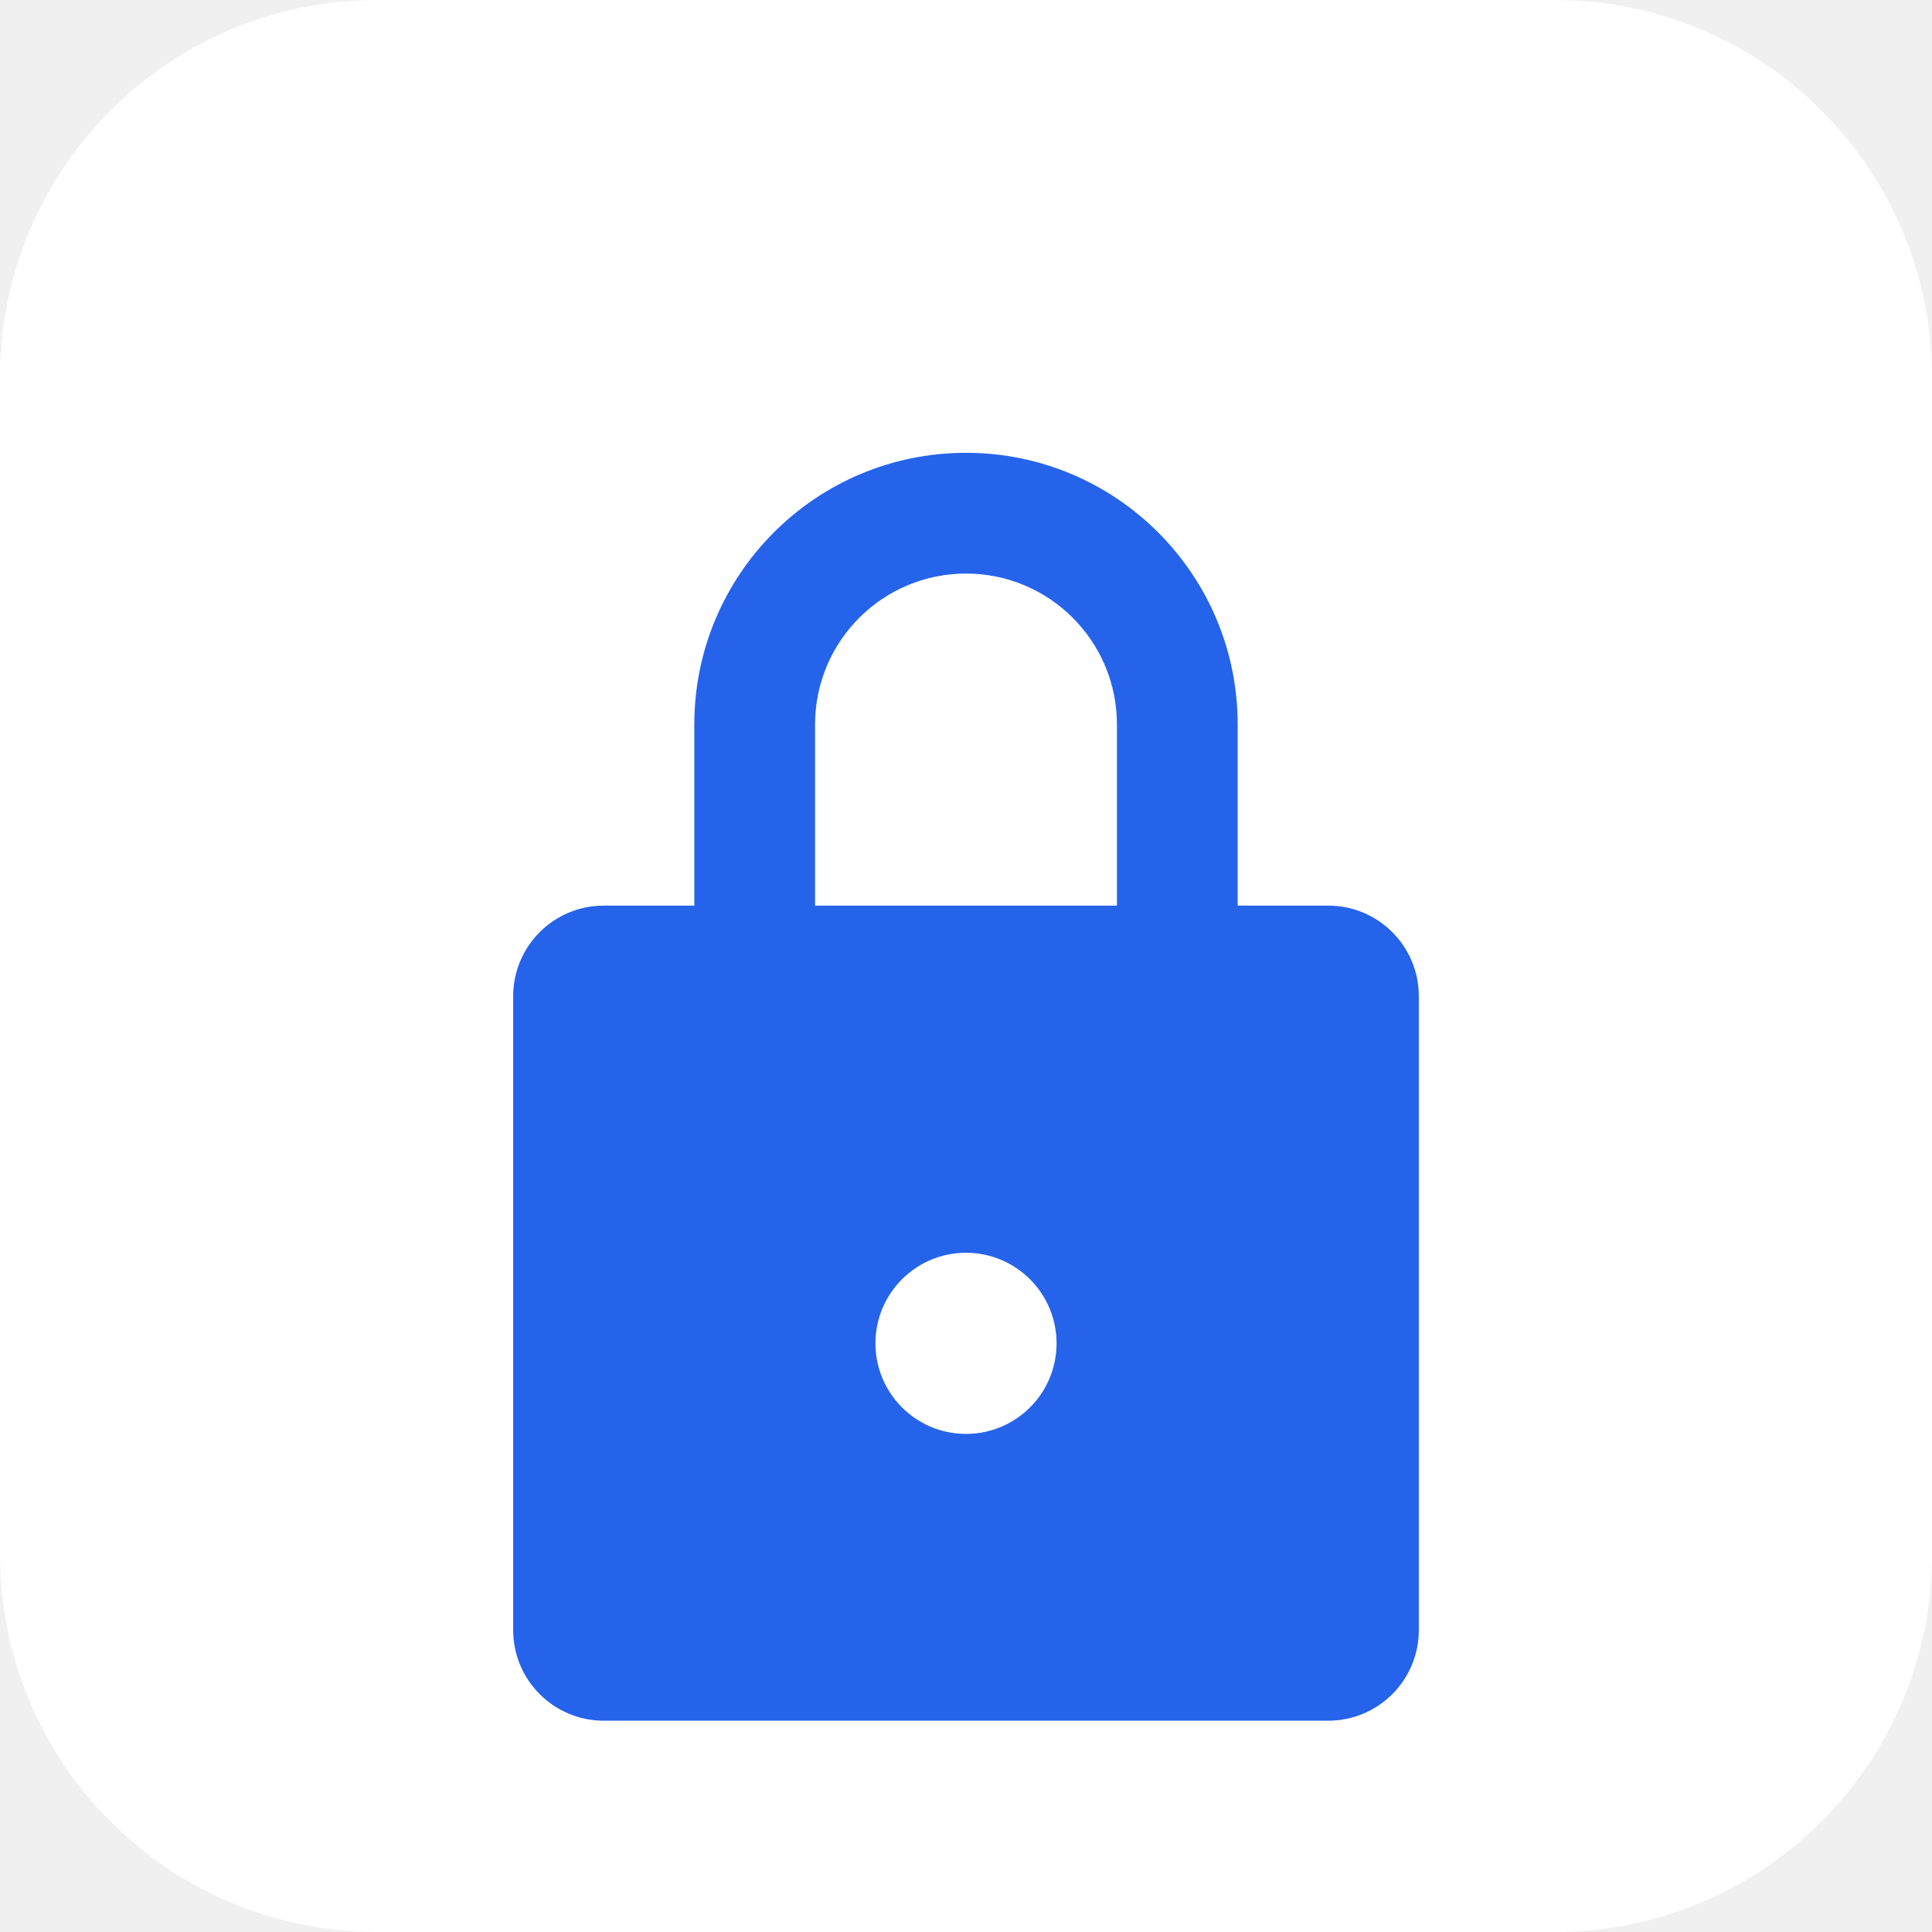
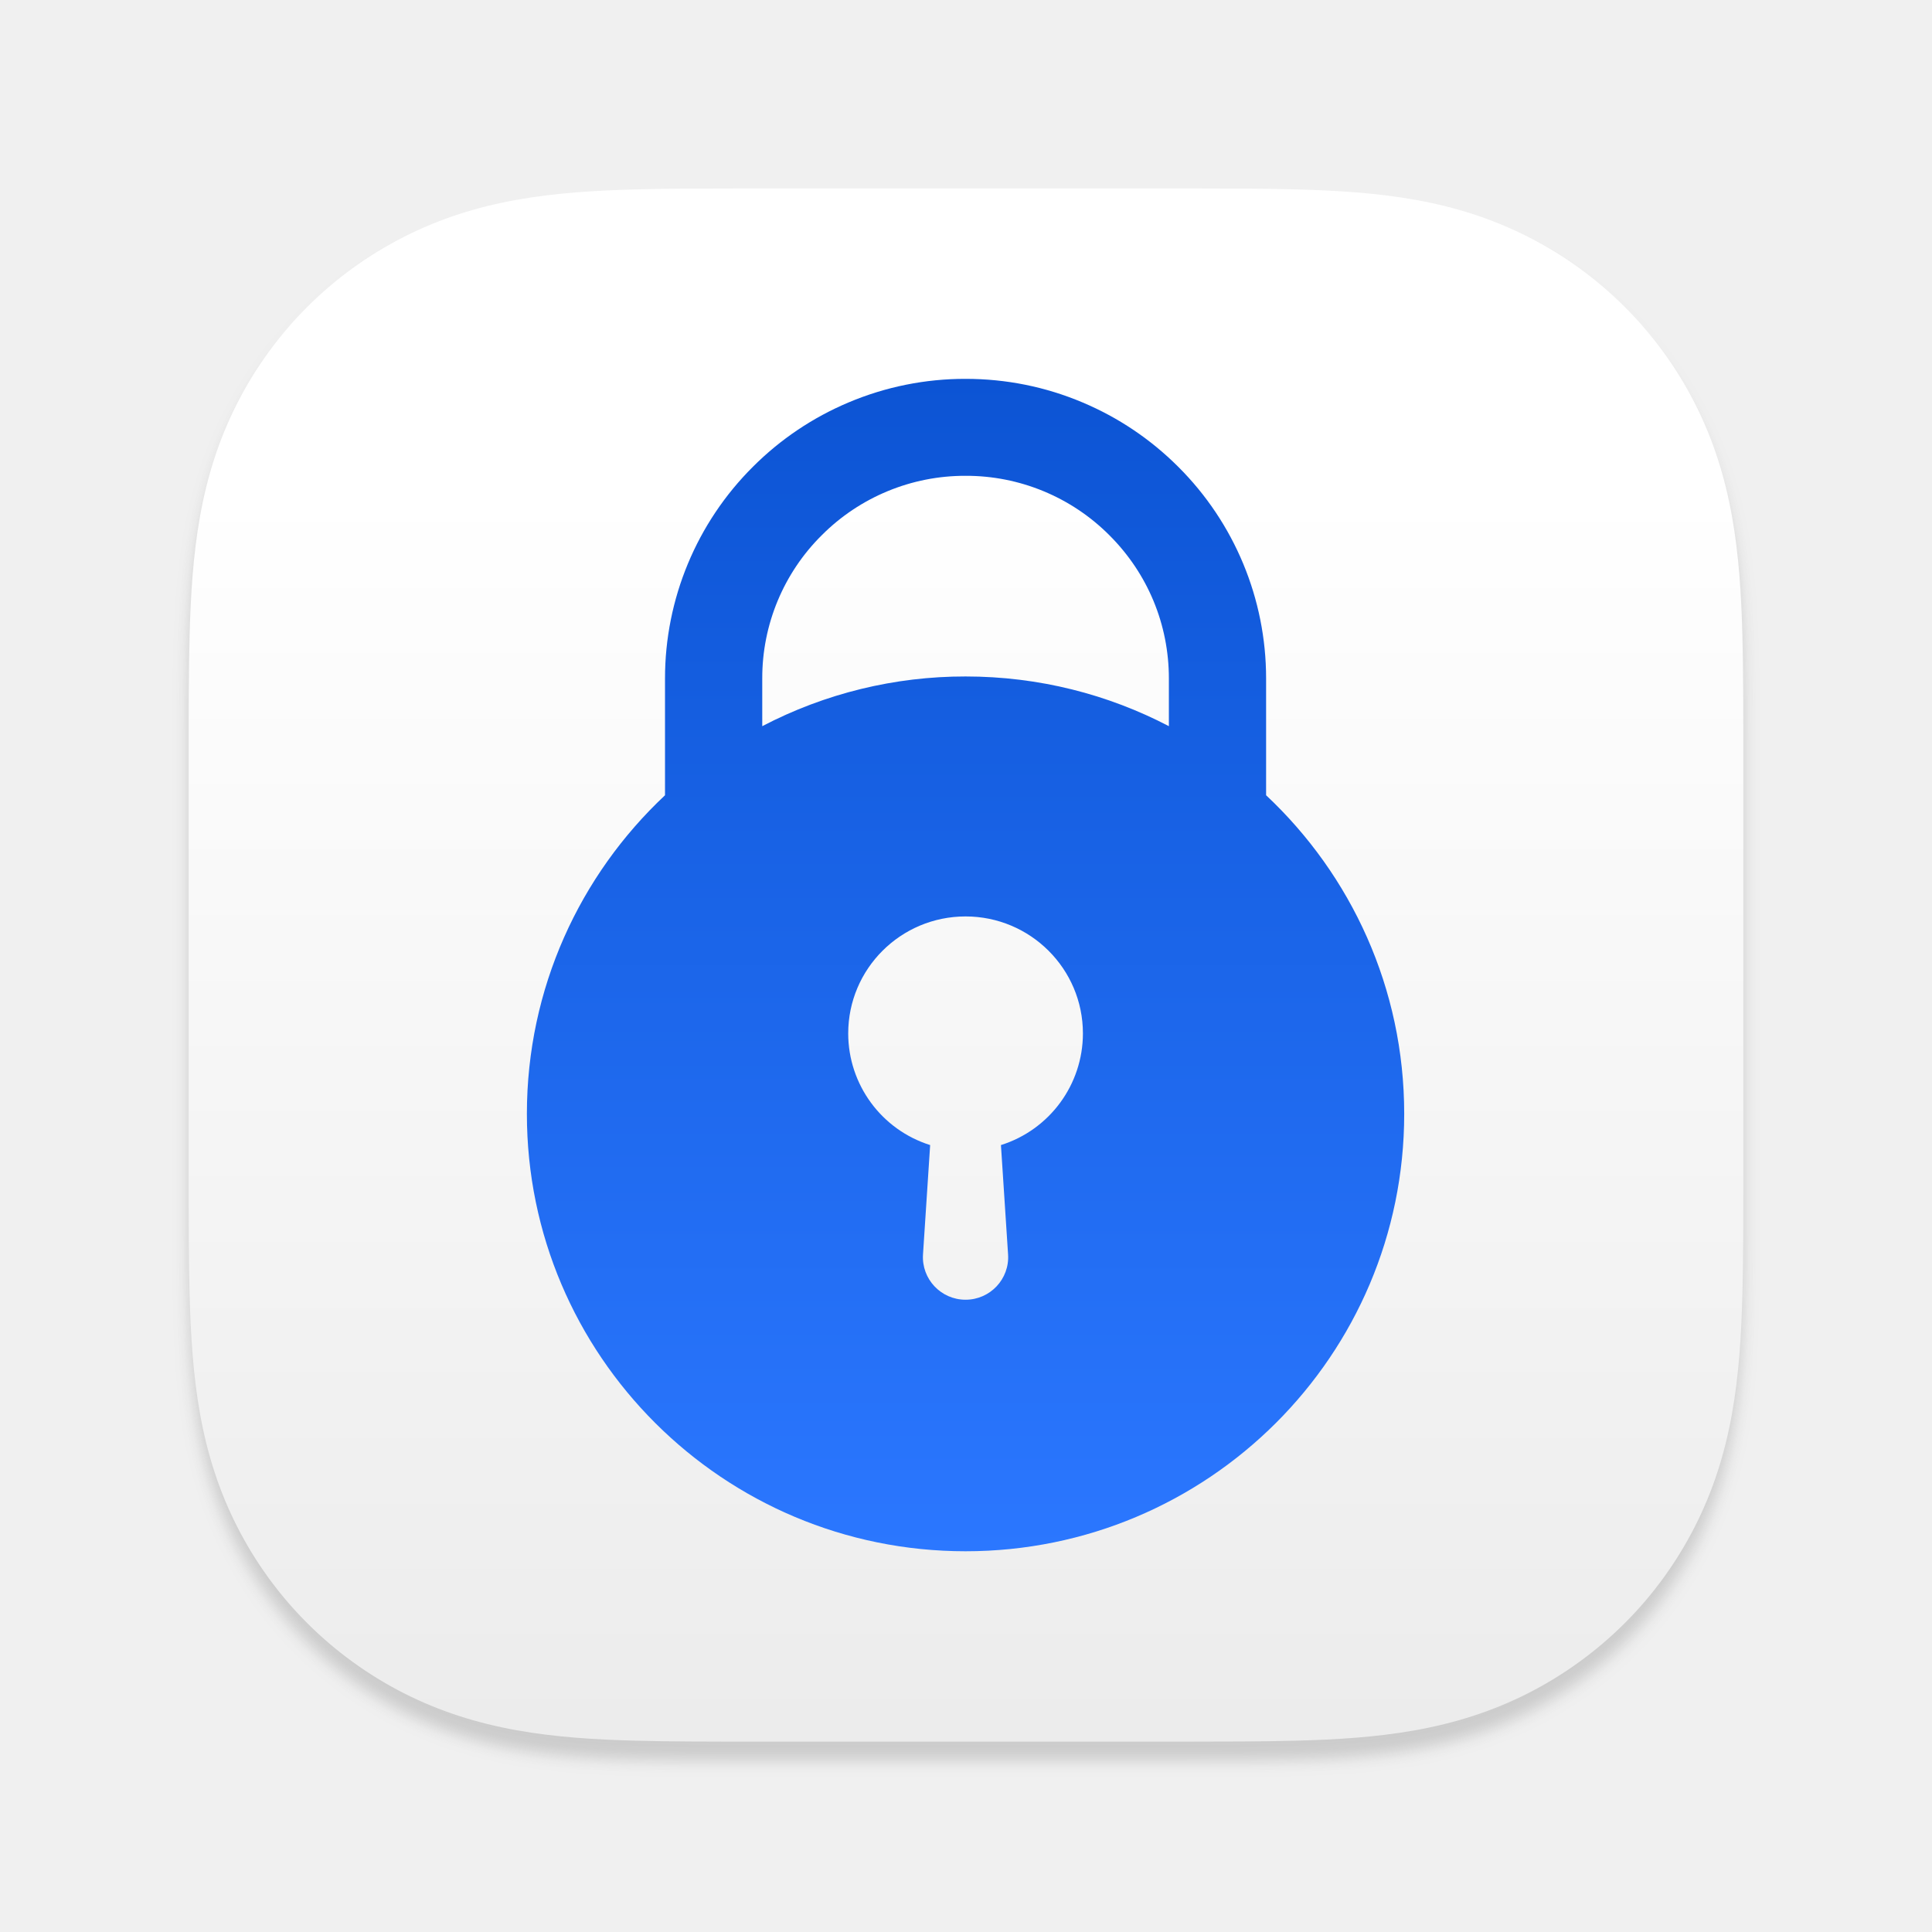
- <svg xmlns="http://www.w3.org/2000/svg" width="512" height="512" viewBox="0 0 512 512" fill="none">
-   <rect width="512" height="512" rx="100" fill="white" />
-   <path d="M352 240H328V192C328 152.235 295.765 120 256 120C216.235 120 184 152.235 184 192V240H160C146.745 240 136 250.745 136 264V432C136 445.255 146.745 456 160 456H352C365.255 456 376 445.255 376 432V264C376 250.745 365.255 240 352 240ZM256 380C242.745 380 232 369.255 232 356C232 342.745 242.745 332 256 332C269.255 332 280 342.745 280 356C280 369.255 269.255 380 256 380ZM296 240H216V192C216 169.909 233.909 152 256 152C278.091 152 296 169.909 296 192V240Z" fill="#2563EB" />
+ <svg xmlns="http://www.w3.org/2000/svg" xmlns:xlink="http://www.w3.org/1999/xlink" width="1024" height="1024">
+   <defs>
+     <linearGradient x1="50%" y1="19.04%" x2="50%" y2="100%" id="d">
+       <stop stop-color="#FFF" offset="0%" />
+       <stop stop-color="#ECECEC" offset="100%" />
+     </linearGradient>
+     <linearGradient x1="50%" y1="0%" x2="50%" y2="100%" id="e">
+       <stop stop-color="#0C54D4" offset="0%" />
+       <stop stop-color="#2B77FF" offset="100%" />
+     </linearGradient>
+     <path d="M0 0h1024v1024H0V0Z" id="a" />
+     <path d="M632.45 923.1h-232.3c-11.46 0-22.92 0-34.38-.07-9.66-.05-19.3-.17-28.96-.43-21.03-.57-42.24-1.8-63.03-5.54-21.1-3.79-40.74-9.97-59.9-19.72a201.44 201.44 0 0 1-88.1-88c-9.76-19.16-15.95-38.77-19.74-59.85-3.74-20.77-4.97-41.96-5.54-62.97-.27-9.64-.38-19.29-.43-28.93-.04-6.87-.06-13.74-.07-20.6V391.16c0-5.72.01-11.45.03-17.17l.04-8.59c.05-9.64.16-19.28.43-28.93.57-21 1.8-42.2 5.54-62.97 3.8-21.08 9.98-40.7 19.74-59.84a201.28 201.28 0 0 1 88.1-88.01c19.16-9.75 38.8-15.93 59.9-19.72 20.8-3.74 42-4.97 63.03-5.54 9.65-.26 19.3-.37 28.96-.43 9.17-.05 18.33-.07 27.5-.07h239.18c8.6 0 17.19.02 25.78.07 9.66.06 19.3.17 28.96.43 21.03.57 42.24 1.8 63.04 5.54 21.1 3.79 40.73 9.97 59.9 19.72a201.44 201.44 0 0 1 88.09 88c9.76 19.16 15.95 38.77 19.74 59.85 3.74 20.77 4.97 41.97 5.54 62.97.27 9.65.38 19.29.43 28.93.05 8.59.07 17.17.07 25.76v236.37c0 7.15 0 14.3-.03 21.46l-.04 8.6c-.05 9.63-.16 19.28-.43 28.92-.57 21-1.8 42.2-5.54 62.97-3.8 21.08-9.98 40.7-19.74 59.84a201.26 201.26 0 0 1-88.1 88.01c-19.16 9.75-38.8 15.93-59.9 19.72-20.8 3.74-42 4.97-63.03 5.54-9.65.26-19.3.38-28.96.43-8.6.05-17.19.07-25.78.07Z" id="c" />
+     <filter x="-2.1%" y="-1.1%" width="104.1%" height="104.4%" filterUnits="objectBoundingBox" id="b">
+       <feOffset dy="10" in="SourceAlpha" result="shadowOffsetOuter1" />
+       <feGaussianBlur stdDeviation="4" in="shadowOffsetOuter1" result="shadowBlurOuter1" />
+       <feColorMatrix values="0 0 0 0 0.372 0 0 0 0 0.372 0 0 0 0 0.372 0 0 0 0.25 0" in="shadowBlurOuter1" />
+     </filter>
+   </defs>
+   <g fill="none">
+     <use fill="#000" filter="url(#b)" xlink:href="#c" />
+     <use fill="url(#d)" xlink:href="#c" />
+     <path d="M511.77 200.8c21.5 0 42.36 4.2 62.01 12.5 18.97 8 36 19.45 50.63 34.03a158.26 158.26 0 0 1 46.65 112.31v61.86c45.07 42.28 73.2 102.3 73.2 168.87 0 128.04-104.08 231.83-232.5 231.83-128.4 0-232.5-103.8-232.5-231.83 0-66.57 28.15-126.59 73.21-168.87v-61.86a158.25 158.25 0 0 1 46.66-112.31 158.75 158.75 0 0 1 50.62-34.03 158.7 158.7 0 0 1 62.02-12.5Zm0 284.93c-34.36 0-62.2 27.77-62.2 62.02A62.08 62.08 0 0 0 493 606.91l-3.79 57.98c-.84 12.99 9.49 23.99 22.55 23.99s23.39-11 22.54-24l-3.78-57.97a62.08 62.08 0 0 0 43.45-59.16c0-34.25-27.86-62.02-62.21-62.02Zm0-233.54a107.21 107.21 0 0 0-76.2 31.47 106.59 106.59 0 0 0-31.56 75.98v25.25a232.03 232.03 0 0 1 107.76-26.35c38.89 0 75.55 9.52 107.76 26.35v-25.25c0-28.7-11.21-55.68-31.56-75.98a107.21 107.21 0 0 0-76.2-31.47Z" fill="url(#e)" fill-rule="evenodd" />
+   </g>
</svg>
